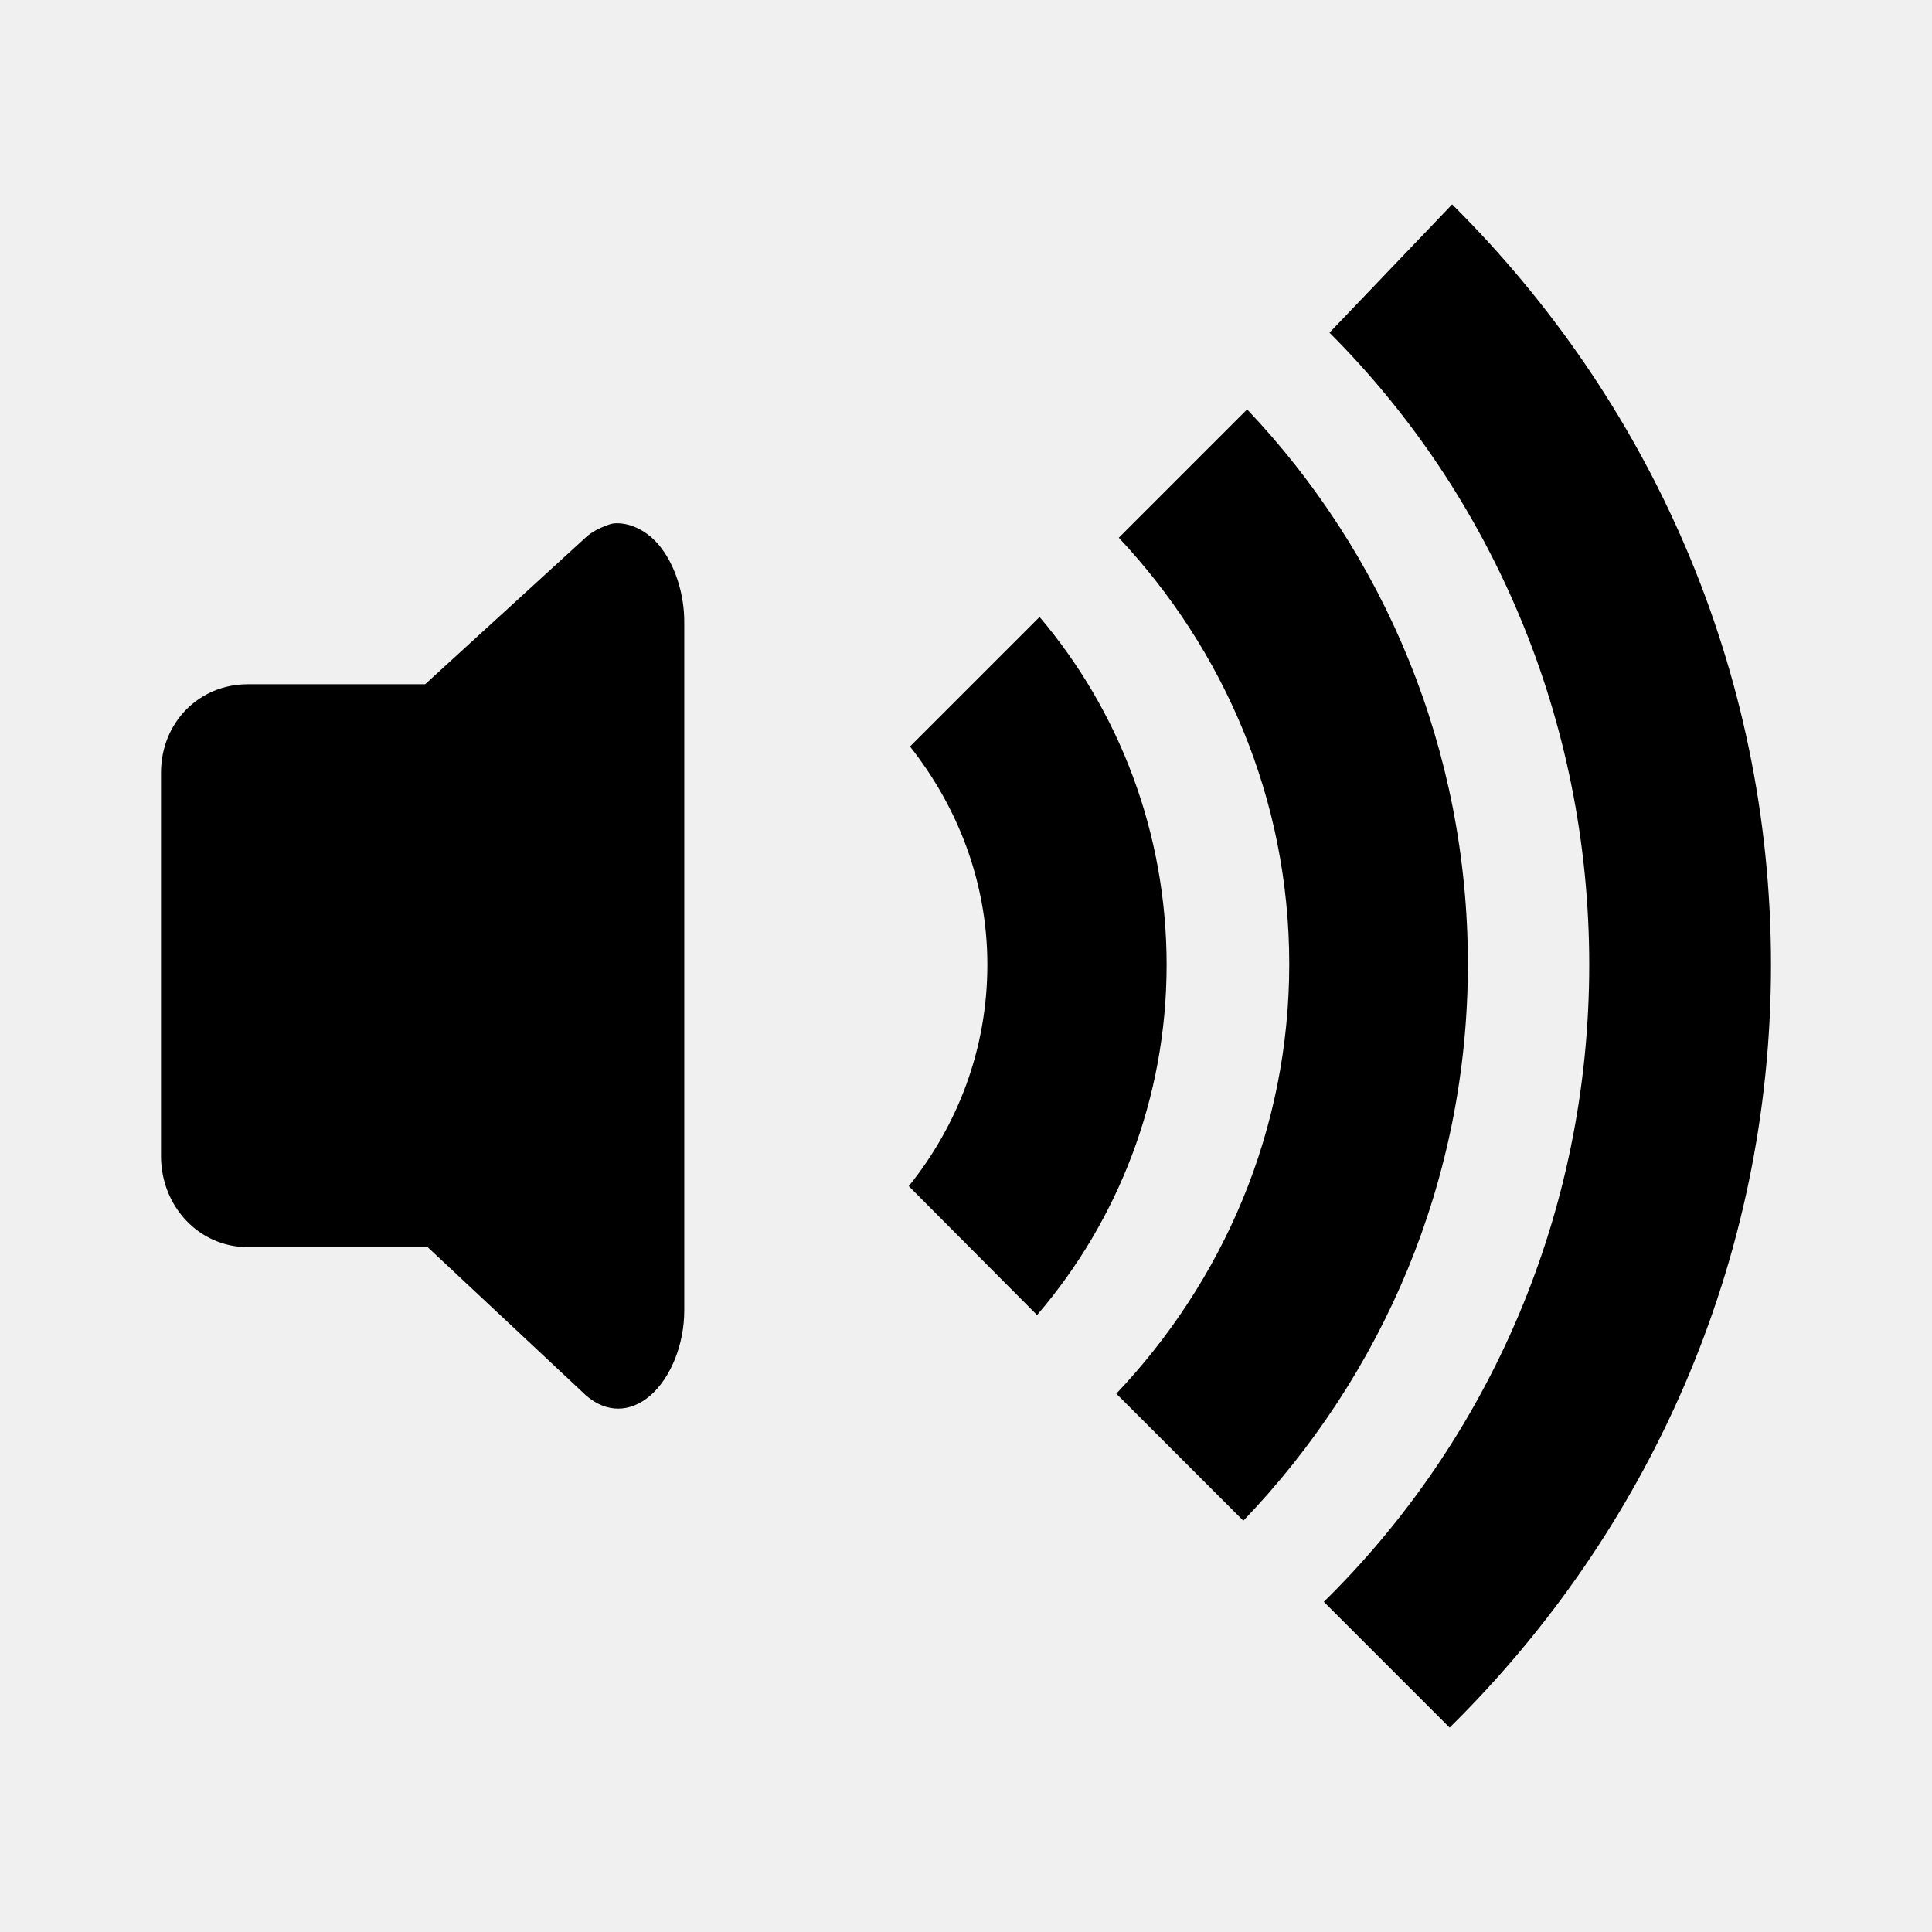
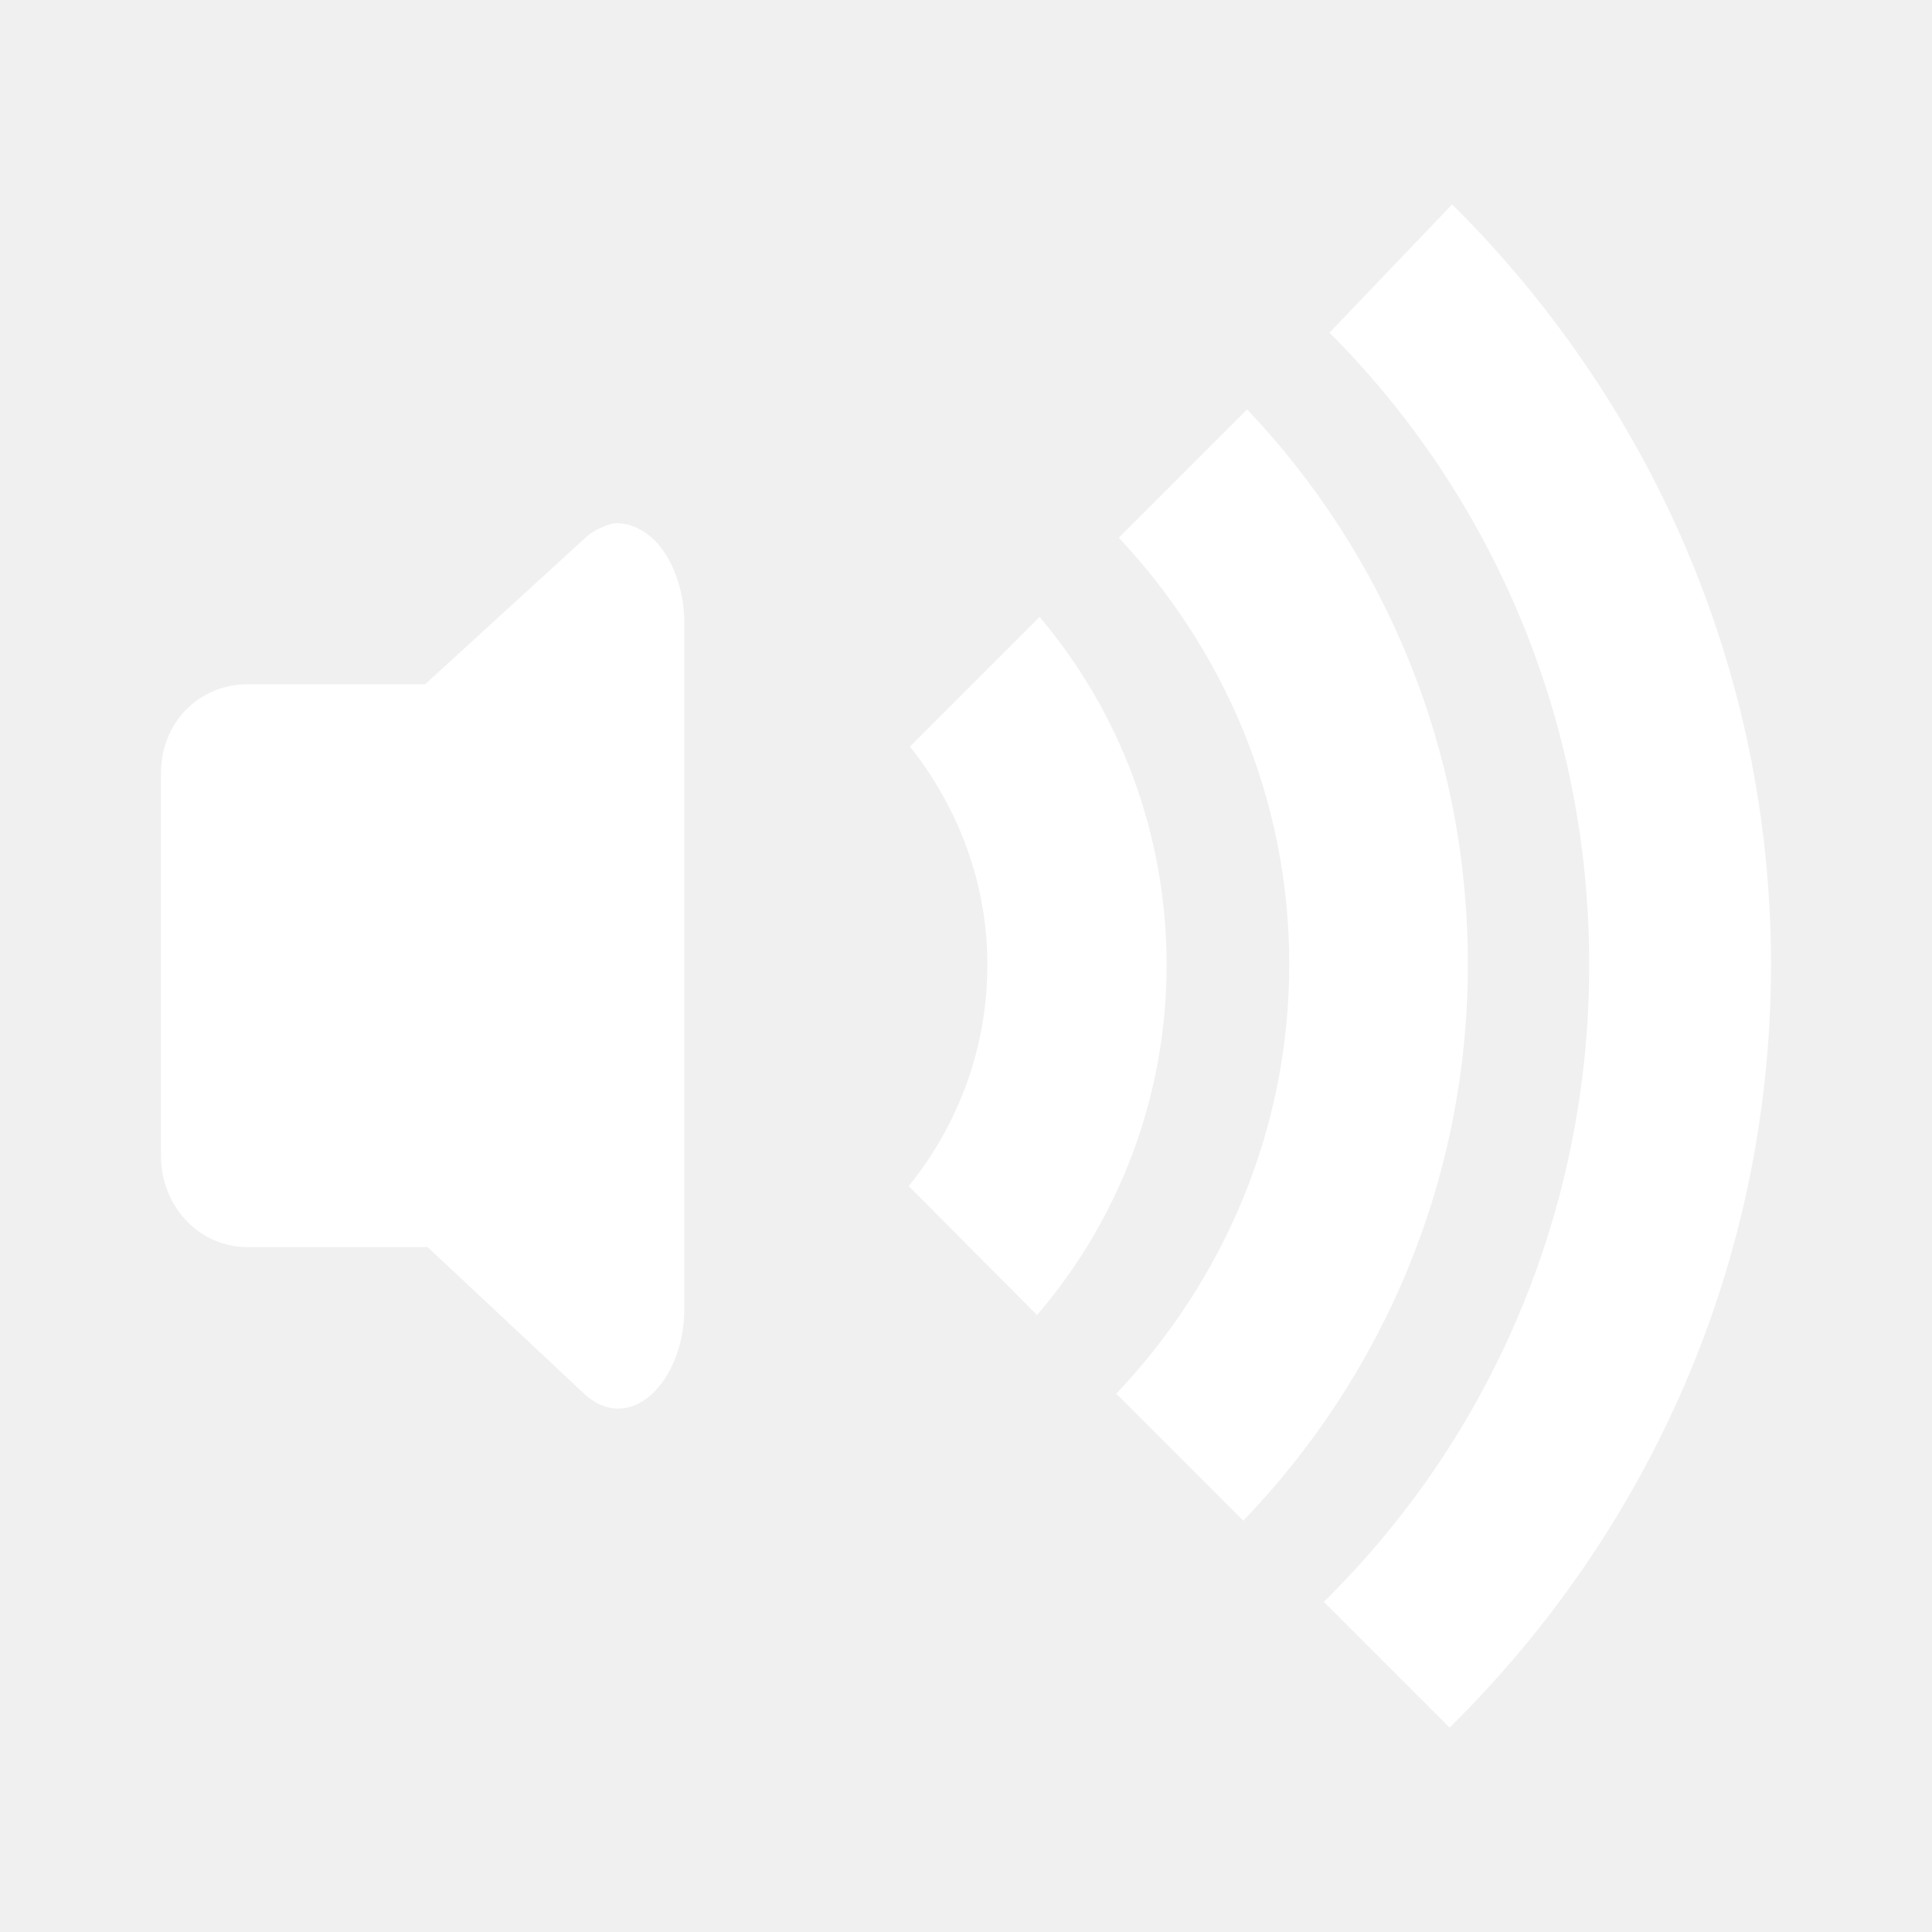
<svg xmlns="http://www.w3.org/2000/svg" xmlns:xlink="http://www.w3.org/1999/xlink" version="1.0" width="96" height="96" id="svg2" style="display:inline">
  <defs id="defs4">
    <linearGradient id="linearGradient4081">
      <stop id="stop4083" style="stop-color:#aaaaaa;stop-opacity:1" offset="0" />
      <stop id="stop4085" style="stop-color:#f0f0f0;stop-opacity:1" offset="1" />
    </linearGradient>
    <linearGradient x1="4.883" y1="-33.968" x2="4.883" y2="-43.829" id="linearGradient2955" xlink:href="#linearGradient4081" gradientUnits="userSpaceOnUse" gradientTransform="matrix(4.444444,0,0,4.444444,3.555556,221.0417)" />
    <linearGradient id="linearGradient3183">
      <stop id="stop3185" style="stop-color:#c80000;stop-opacity:1" offset="0" />
      <stop id="stop3187" style="stop-color:#f3604d;stop-opacity:1" offset="1" />
    </linearGradient>
    <linearGradient x1="11" y1="11.016" x2="19" y2="11.016" id="linearGradient2927" xlink:href="#linearGradient3183" gradientUnits="userSpaceOnUse" gradientTransform="matrix(0,-3,2.96525,0,27.33592,93.00001)" />
  </defs>
-   <path style="display:inline;fill:#000000;fill-opacity:1;fill-rule:nonzero;stroke:none" id="path3536-7" d="m 72.156,10.156 -6.094,6.375 c 8.018,8.018 12.906,19.174 12.906,31.406 0,12.374 -5.005,23.617 -13.188,31.656 l 6.25,6.25 C 81.848,76.169 88,62.799 88,47.938 88,33.147 81.891,19.82 72.156,10.156 Z m -10.188,10.188 -6.375,6.375 c 5.212,5.559 8.469,12.972 8.469,21.188 0,8.282 -3.306,15.77 -8.594,21.344 l 6.312,6.312 C 68.683,68.375 72.938,58.651 72.938,47.906 c 0,-10.671 -4.155,-20.385 -10.969,-27.562 z M 30.656,26 c -0.243,-3.5e-5 -0.321,0.041 -0.562,0.125 -0.315,0.122 -0.692,0.306 -0.969,0.562 L 21.125,34 H 12.312 C 9.889,34 8,35.901 8,38.406 V 57.438 c 0,2.506 1.889,4.531 4.313,4.531 H 21.25 l 7.875,7.375 c 1,0.868 2.187,0.865 3.188,0 1.001,-0.865 1.694,-2.524 1.688,-4.25 V 57.375 38.656 30.969 c 0.014,-1.479 -0.479,-2.946 -1.25,-3.875 C 32.171,26.397 31.385,26 30.656,26 Z m 21,4.656 -6.438,6.438 c 2.368,2.999 3.844,6.727 3.844,10.844 0,4.182 -1.475,7.982 -3.906,11 l 6.375,6.406 c 4.015,-4.676 6.438,-10.769 6.438,-17.406 0,-6.575 -2.369,-12.624 -6.312,-17.281 z" />
+   <path style="display:inline;fill:#ffffff;fill-opacity:1;fill-rule:nonzero;stroke:none" id="path3536-7" d="m 72.156,10.156 -6.094,6.375 c 8.018,8.018 12.906,19.174 12.906,31.406 0,12.374 -5.005,23.617 -13.188,31.656 l 6.25,6.25 C 81.848,76.169 88,62.799 88,47.938 88,33.147 81.891,19.82 72.156,10.156 Z m -10.188,10.188 -6.375,6.375 c 5.212,5.559 8.469,12.972 8.469,21.188 0,8.282 -3.306,15.77 -8.594,21.344 l 6.312,6.312 C 68.683,68.375 72.938,58.651 72.938,47.906 c 0,-10.671 -4.155,-20.385 -10.969,-27.562 z M 30.656,26 c -0.243,-3.5e-5 -0.321,0.041 -0.562,0.125 -0.315,0.122 -0.692,0.306 -0.969,0.562 L 21.125,34 H 12.312 C 9.889,34 8,35.901 8,38.406 V 57.438 c 0,2.506 1.889,4.531 4.313,4.531 H 21.25 l 7.875,7.375 c 1,0.868 2.187,0.865 3.188,0 1.001,-0.865 1.694,-2.524 1.688,-4.25 V 57.375 38.656 30.969 c 0.014,-1.479 -0.479,-2.946 -1.25,-3.875 C 32.171,26.397 31.385,26 30.656,26 Z m 21,4.656 -6.438,6.438 c 2.368,2.999 3.844,6.727 3.844,10.844 0,4.182 -1.475,7.982 -3.906,11 l 6.375,6.406 c 4.015,-4.676 6.438,-10.769 6.438,-17.406 0,-6.575 -2.369,-12.624 -6.312,-17.281 z" />
</svg>
